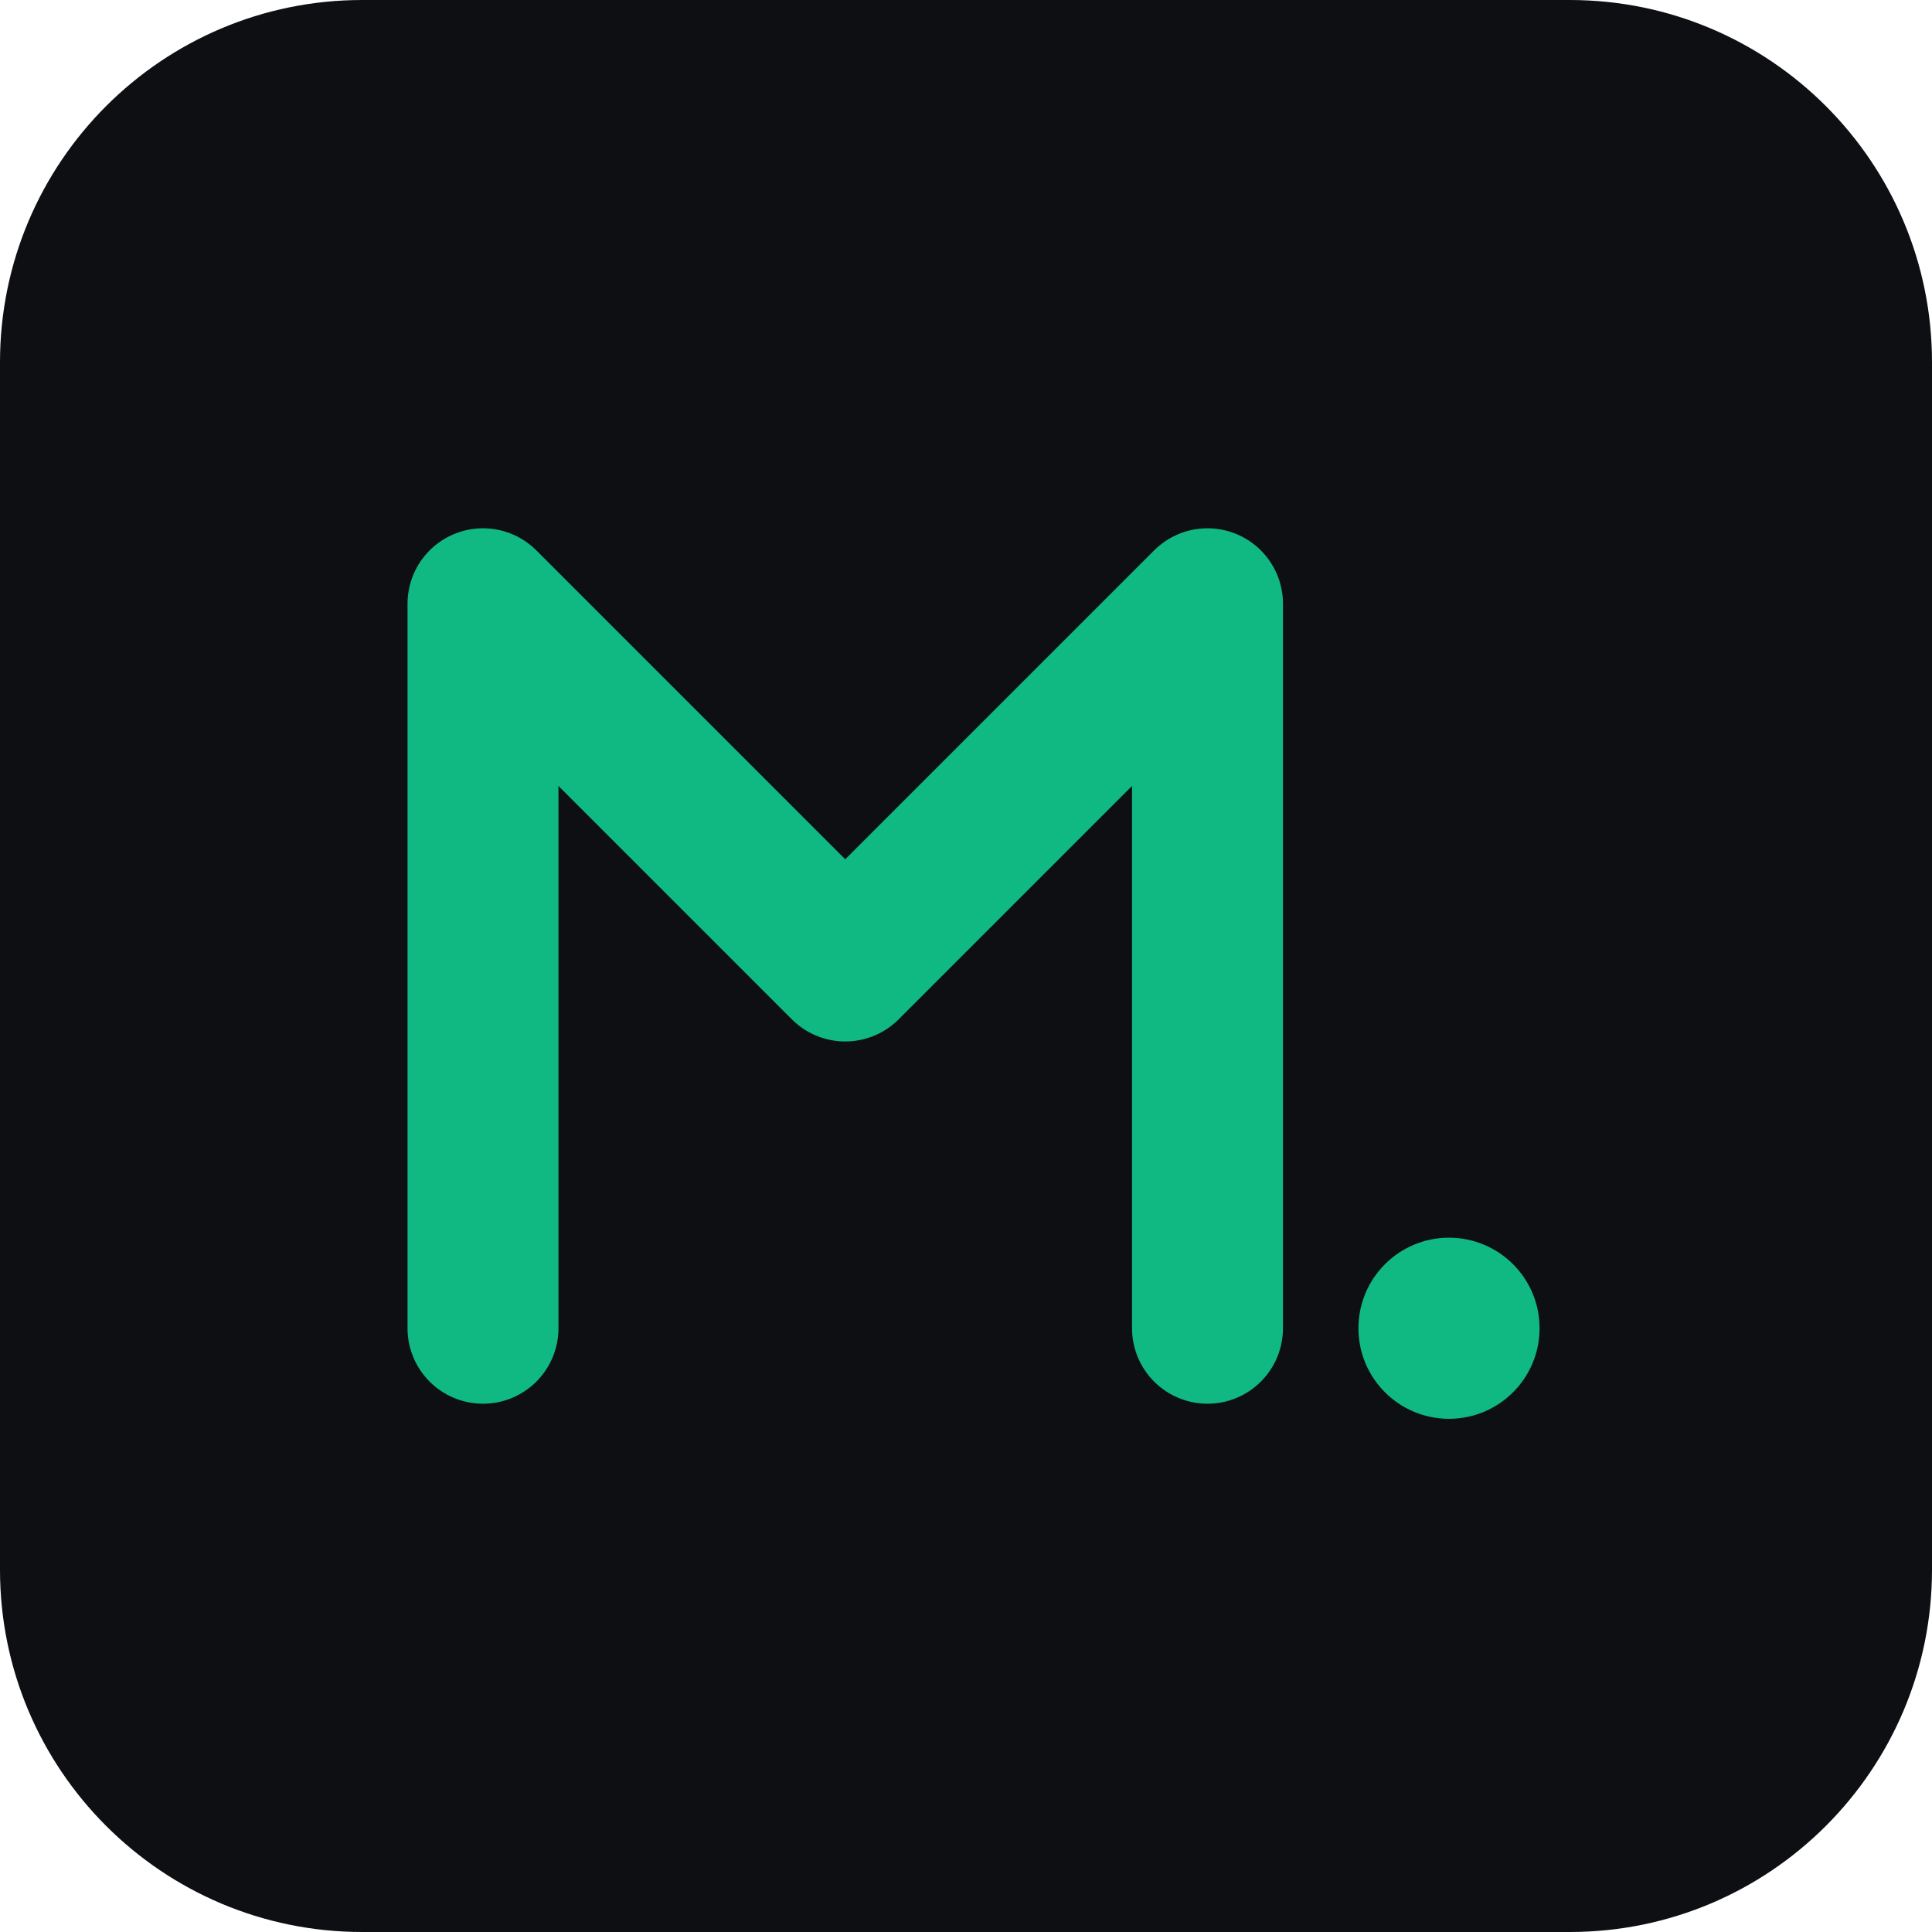
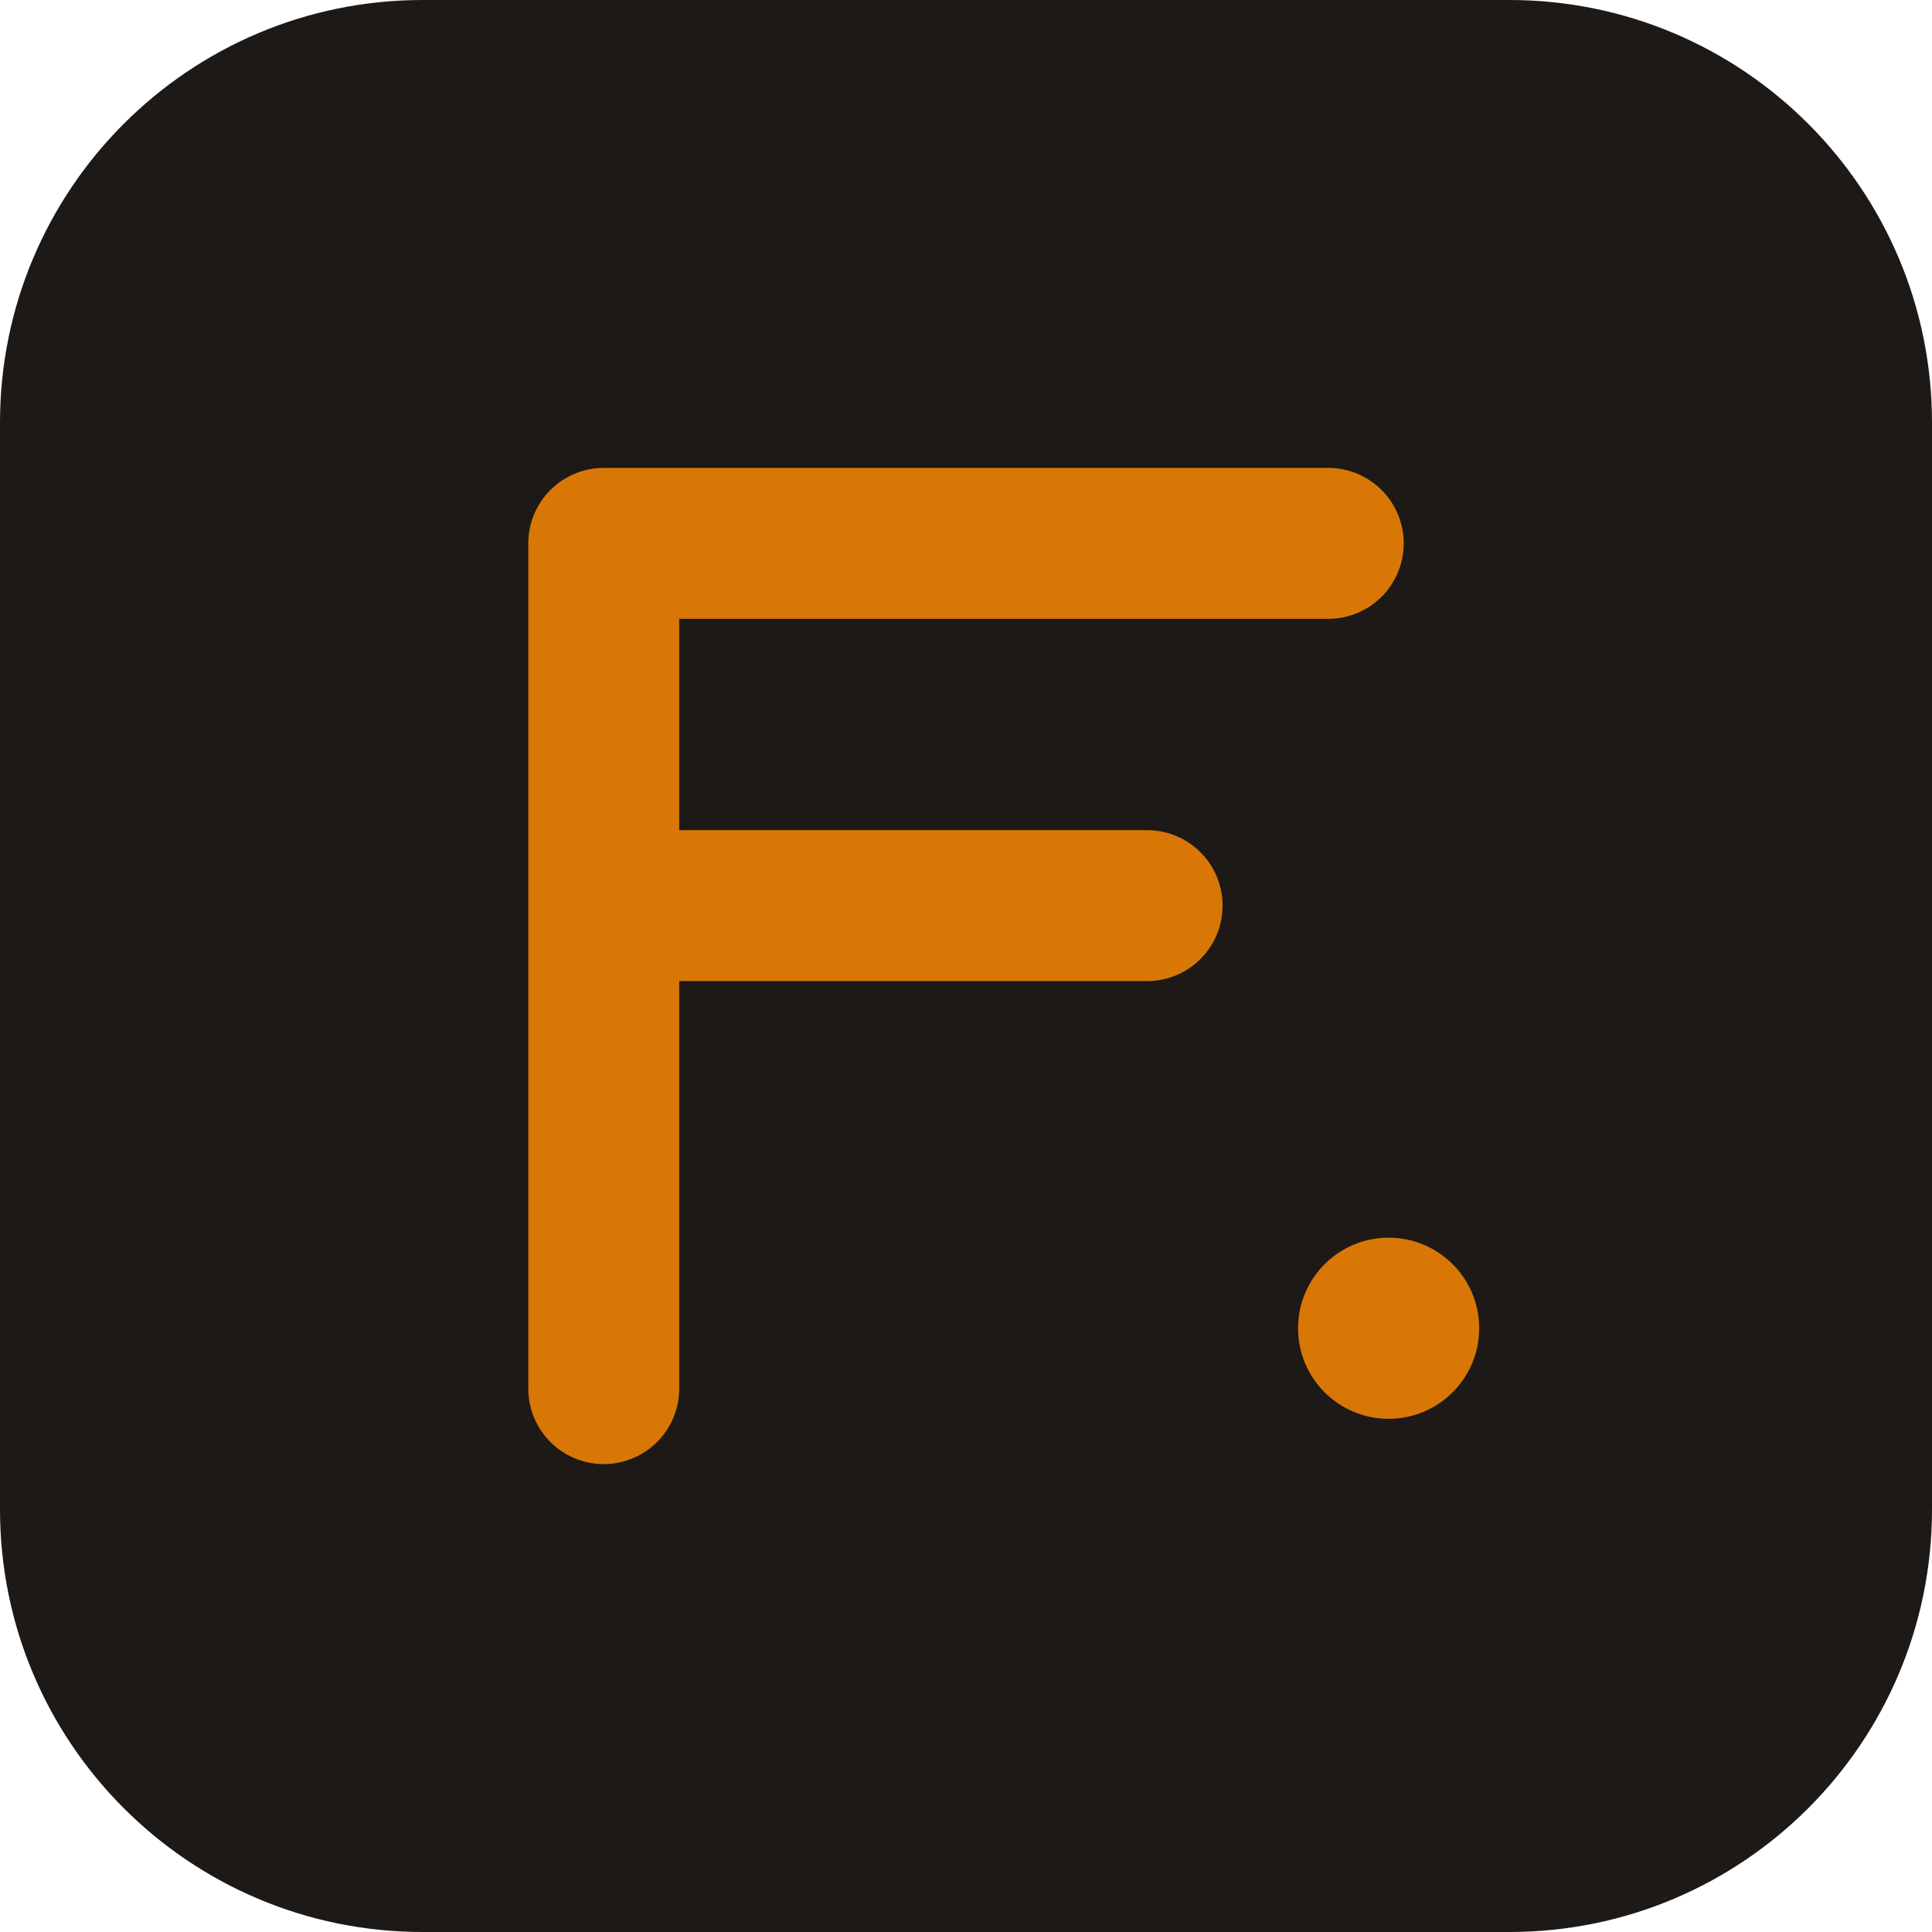
<svg xmlns="http://www.w3.org/2000/svg" viewBox="0 0 32 32" fill="none">
-   <rect width="32" height="32" rx="6" fill="#0d0f12" />
-   <path d="M8 22V10L14 16L20 10V22" stroke="#10b981" stroke-width="2.5" stroke-linecap="round" stroke-linejoin="round" />
-   <circle cx="24" cy="22" r="1.5" fill="#10b981" />
+   <rect width="32" height="32" rx="7" fill="#1c1917" />
+   <path d="M10 23V9H22M10 15H19" stroke="#d97706" stroke-width="2.5" stroke-linecap="round" stroke-linejoin="round" />
+   <circle cx="23" cy="22" r="1.5" fill="#d97706" />
</svg>
